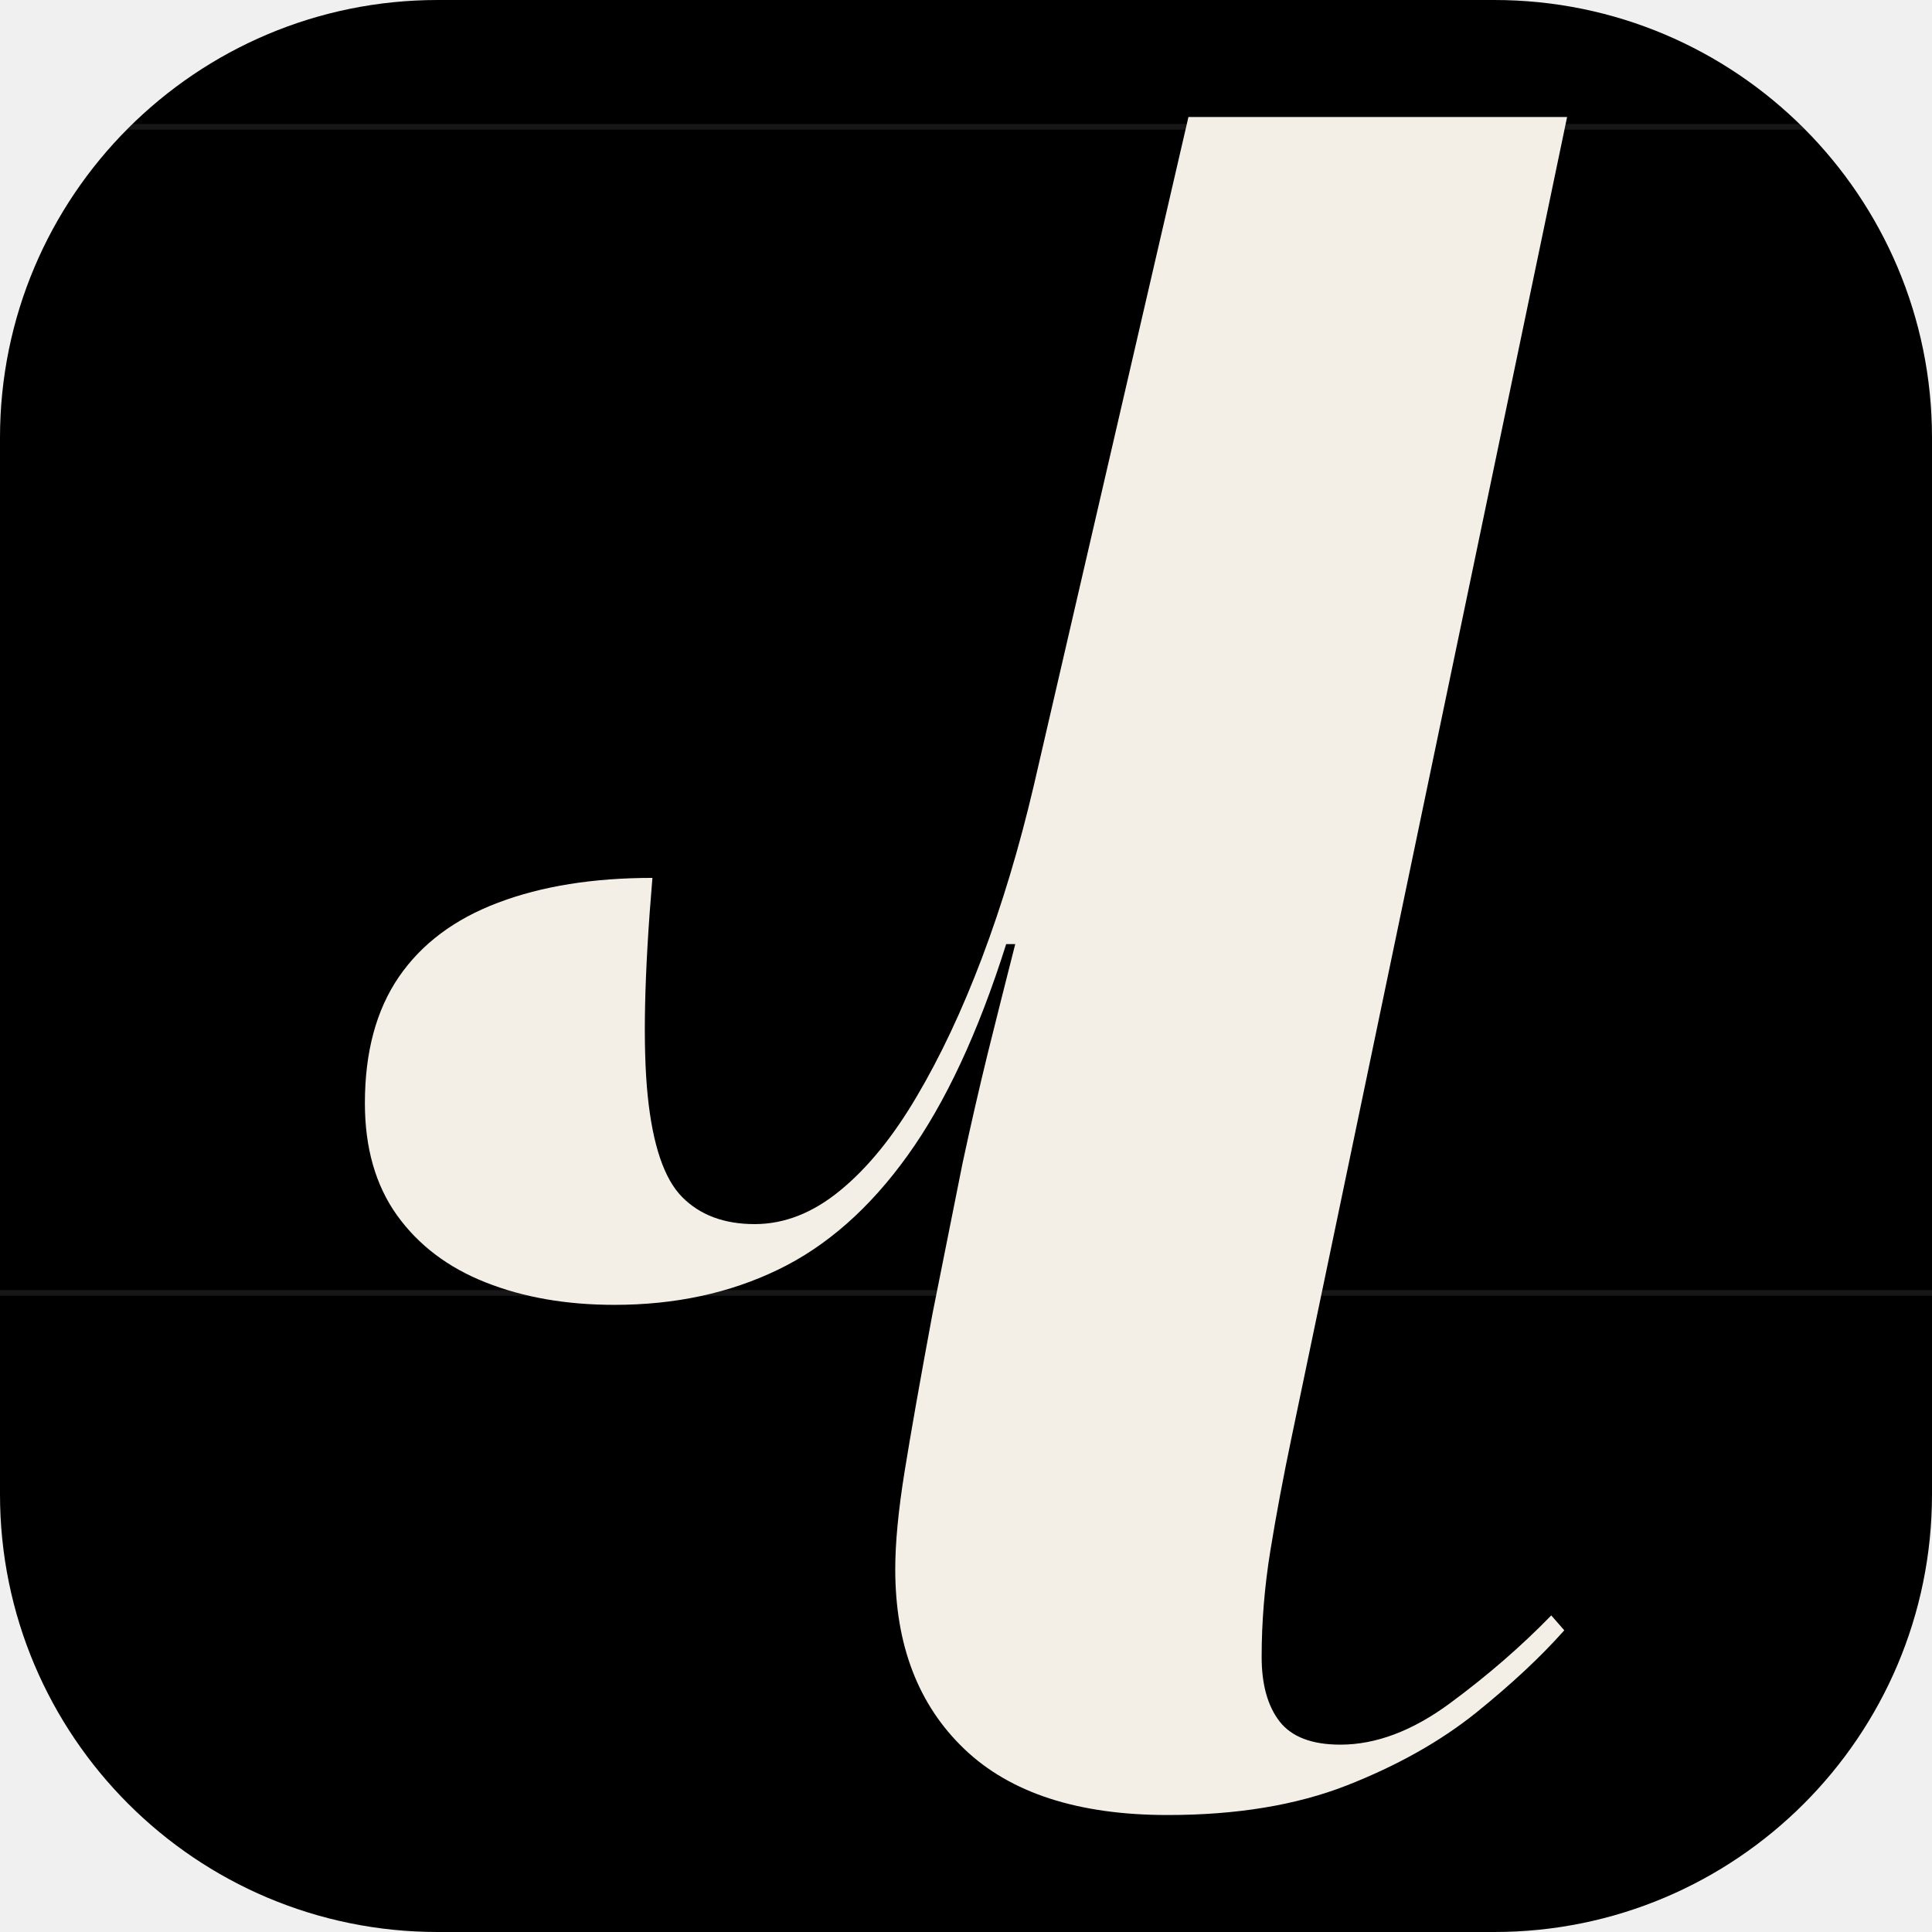
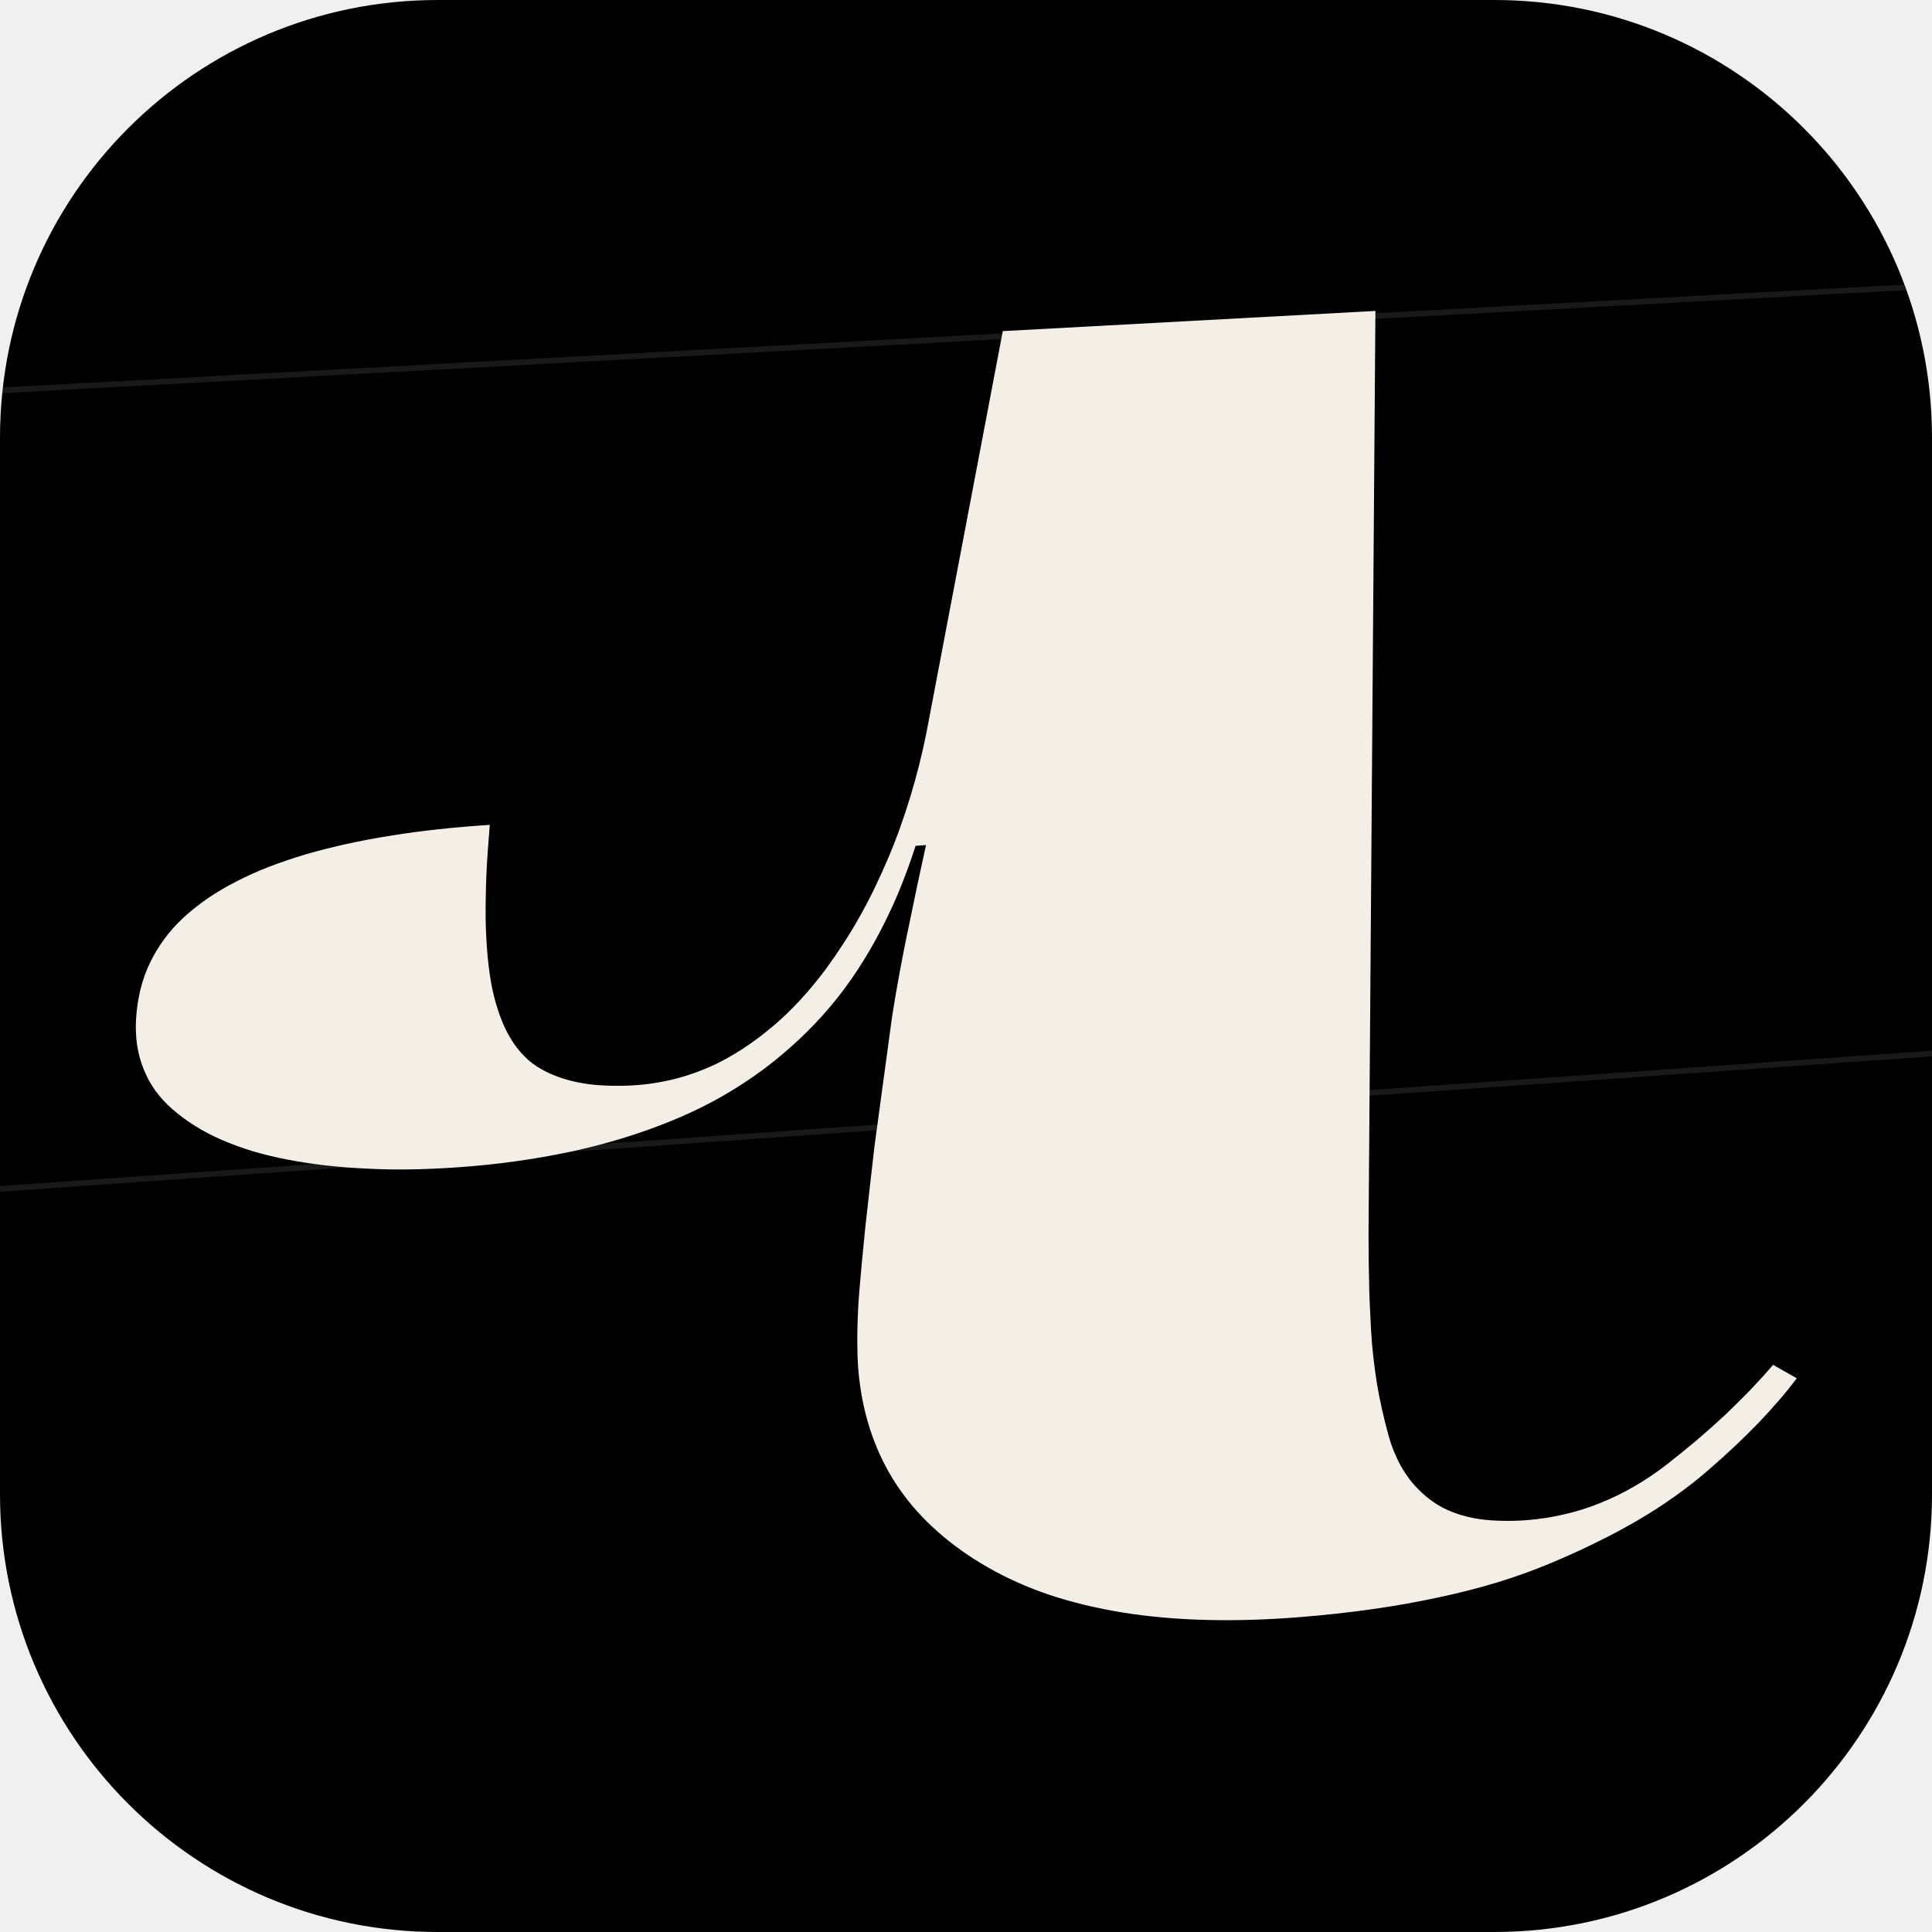
<svg xmlns="http://www.w3.org/2000/svg" viewBox="0 0 1024 1024">
  <clipPath id="sq">
    <rect width="1024" height="1024" rx="232" />
  </clipPath>
  <g clip-path="url(#sq)">
    <rect width="1024" height="1024" fill="#000" />
-     <g stroke="#fff" stroke-opacity=".09" stroke-width="3">
-       <line x1="0" y1="685.3" x2="1024" y2="685.3" />
-       <line x1="0" y1="67.2" x2="1024" y2="67.2" />
+     <g stroke="#fff" stroke-opacity=".1" stroke-width="3">
+       <line x1="-9023.9" y1="1262.3" x2="5982.8" y2="211.0" />
+       <line x1="-6409.3" y1="553.8" x2="4897.8" y2="-58.1" />
    </g>
-     <path d="M618.9 962Q547.7 962 511.1 927Q474.5 892 474.5 831.7Q474.5 810.8 479.4 780.3Q484.3 749.8 494.2 696.5L510.2 616.4Q516.6 586.6 523.5 558.4Q530.5 530.2 538.1 500.4H533.3Q511.1 570.7 481 612.5Q451 654.3 412.5 672.9Q373.9 691.6 325.7 691.6Q287.4 691.6 257.4 679.7Q227.5 667.9 210.4 644.1Q193.4 620.3 193.4 584.7Q193.4 544.1 211.4 517.8Q229.5 491.4 264.1 478.4Q298.7 465.3 345.8 465.3Q339.3 541.7 343.3 580.8Q347.3 620 361.5 634.4Q375.7 648.8 400 648.8Q423.7 648.8 445.4 630.9Q467.1 613.1 485.8 581.3Q504.6 549.6 520.5 507.6Q536.4 465.5 547.9 416.5L629.9 62H830.6L684.8 760.7Q677.9 793.6 673.3 822Q668.7 850.4 668.7 878.2Q668.7 900.1 678.2 912.4Q687.8 924.7 710.4 924.7Q738.8 924.7 768.6 902.7Q798.5 880.6 822.2 856.2L829.1 864.1Q810.6 885 782.2 907.9Q753.7 930.7 713.6 946.4Q673.6 962 618.9 962Z" fill="#f4efe6" />
+     <path d="M689.0 857.1Q662.9 859.2 639.4 858.6Q615.9 858.0 595.2 854.7Q574.4 851.3 556.5 845.4Q538.7 839.4 523.7 830.8Q508.8 822.3 497.1 811.9Q485.5 801.7 477.0 789.6Q468.6 777.6 463.4 763.9Q458.2 750.4 456.0 735.3Q455.2 730.1 454.8 724.4Q454.4 718.6 454.4 712.3Q454.3 706.0 454.6 699.2Q454.8 692.3 455.4 685.0Q456.0 677.7 456.8 669.1Q457.6 660.5 458.6 650.8Q459.7 641.1 460.9 630.2Q462.1 619.4 463.5 607.5L472.8 539.0Q473.8 532.8 474.8 526.8Q475.8 520.9 476.9 515.0Q478.0 509.2 479.1 503.5Q480.2 497.8 481.4 492.3Q482.5 486.8 483.7 481.2Q484.9 475.7 486.0 470.1Q487.2 464.6 488.4 459.0Q489.6 453.5 490.8 447.9L485.3 448.3Q481.0 461.6 475.9 473.8Q470.6 486.2 464.5 497.4Q458.3 508.8 451.2 519.0Q444.0 529.3 435.9 538.3Q427.7 547.4 418.6 555.4Q409.4 563.6 399.3 570.6Q389.1 577.7 378.0 583.7Q366.8 589.7 354.8 594.5Q342.7 599.4 329.6 603.4Q316.5 607.4 302.5 610.4Q288.4 613.4 273.4 615.5Q258.4 617.6 242.5 618.7Q229.9 619.6 217.9 619.8Q205.9 620.0 194.6 619.4Q183.3 618.9 172.7 617.7Q162.2 616.5 152.3 614.6Q142.5 612.7 133.7 610.1Q125.0 607.4 117.4 604.1Q109.8 600.8 103.3 596.7Q96.9 592.7 91.5 588.0Q86.2 583.4 82.3 578.0Q78.5 572.7 76.1 566.6Q73.7 560.7 72.7 554.1Q71.7 547.5 72.1 540.3Q72.6 532.1 74.4 524.6Q76.2 517.2 79.4 510.5Q82.6 503.8 87.1 497.7Q91.5 491.7 97.3 486.3Q103.1 481.0 110.0 476.2Q116.9 471.5 125.1 467.3Q133.1 463.1 142.4 459.5Q151.7 455.9 162.1 452.8Q172.5 449.8 183.8 447.3Q195.1 444.8 207.3 442.9Q219.5 440.9 232.6 439.5Q245.6 438.1 259.6 437.2Q258.4 451.1 257.8 463.5Q257.3 476.1 257.4 487.0Q257.6 498.1 258.5 507.4Q259.4 516.9 261.0 524.5Q262.7 532.2 265.1 538.7Q267.5 545.3 270.7 550.5Q273.9 555.8 277.9 559.8Q281.8 563.8 286.6 566.5Q291.3 569.2 296.8 571.1Q302.3 573.0 308.6 574.1Q314.9 575.2 321.9 575.4Q328.9 575.7 336.7 575.2Q344.3 574.7 351.6 573.2Q359.0 571.8 366.0 569.4Q373.1 567.0 379.8 563.8Q386.5 560.5 393.0 556.3Q399.4 552.2 405.4 547.4Q411.5 542.6 417.1 537.2Q422.7 531.8 428.0 525.7Q433.2 519.7 438.1 513.1Q442.9 506.5 447.4 499.5Q451.9 492.6 456.0 485.2Q460.1 477.9 463.8 470.2Q467.5 462.5 470.9 454.5Q474.3 446.5 477.2 438.3Q480.1 430.2 482.6 421.9Q485.1 413.7 487.2 405.3Q489.3 397.0 491.0 388.5L531.5 175.5L729.0 164.8L725.4 646.8Q725.3 654.4 725.4 661.9Q725.4 669.4 725.6 676.7Q725.7 684.1 726.0 691.2Q726.3 698.4 726.7 705.3Q727.1 712.3 727.9 719.3Q728.7 726.3 729.8 733.4Q731.0 740.4 732.6 747.5Q734.2 754.6 736.2 761.7Q737.8 767.3 740.1 772.2Q742.3 777.2 745.3 781.5Q748.2 785.9 751.9 789.5Q755.5 793.2 759.9 796.2Q764.2 799.2 769.5 801.3Q774.8 803.4 780.9 804.6Q787.1 805.8 794.3 806.0Q801.4 806.3 809.4 805.7Q819.5 804.9 829.2 802.6Q838.9 800.4 848.2 796.6Q857.5 792.9 866.4 787.7Q875.2 782.6 883.7 776.0Q892.0 769.5 899.7 763.0Q907.4 756.4 914.5 749.8Q921.4 743.2 927.8 736.6Q934.1 730.0 939.8 723.4L952.3 730.5Q948.1 736.2 943.0 742.1Q937.9 748.0 932.0 754.2Q926.0 760.4 919.2 766.8Q912.3 773.3 904.5 780.0Q896.7 786.7 887.7 793.1Q878.6 799.6 868.2 805.7Q857.8 811.8 846.1 817.5Q834.4 823.3 821.4 828.7Q808.3 834.2 793.6 838.7Q778.7 843.2 762.2 846.7Q745.6 850.3 727.3 852.9Q709.0 855.5 689.0 857.1Z" fill="#f4efe6" />
  </g>
</svg>
